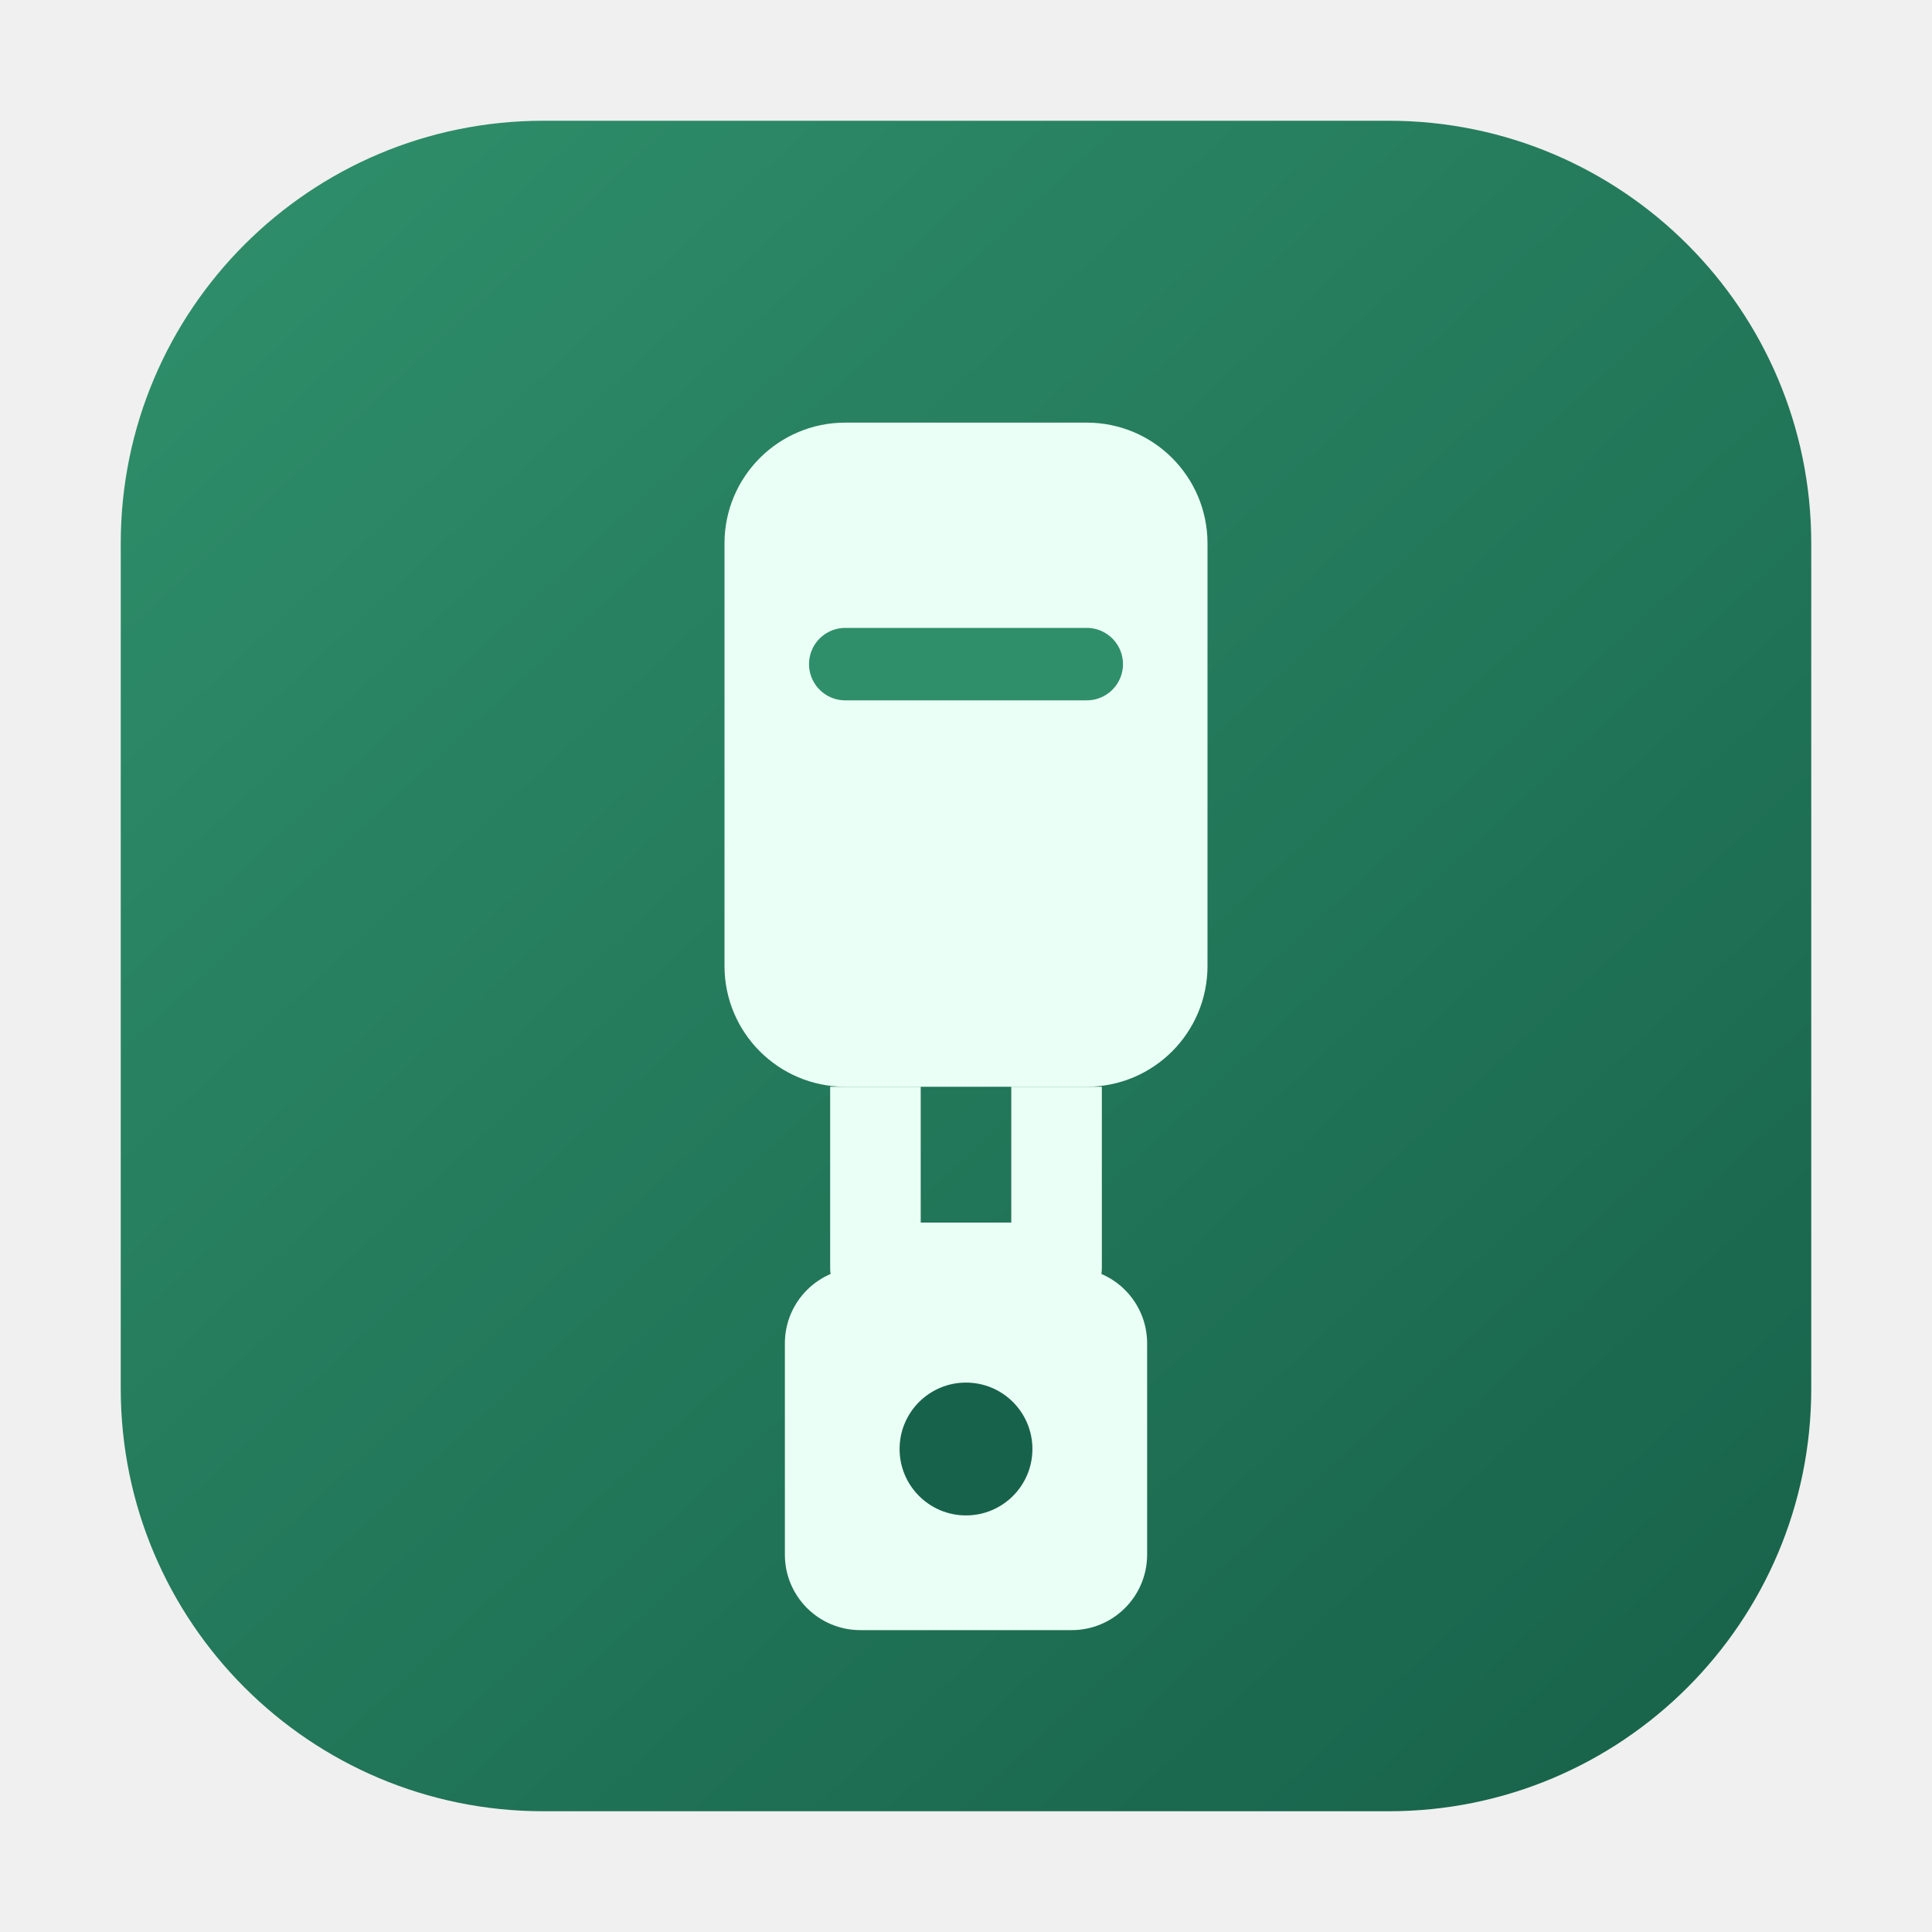
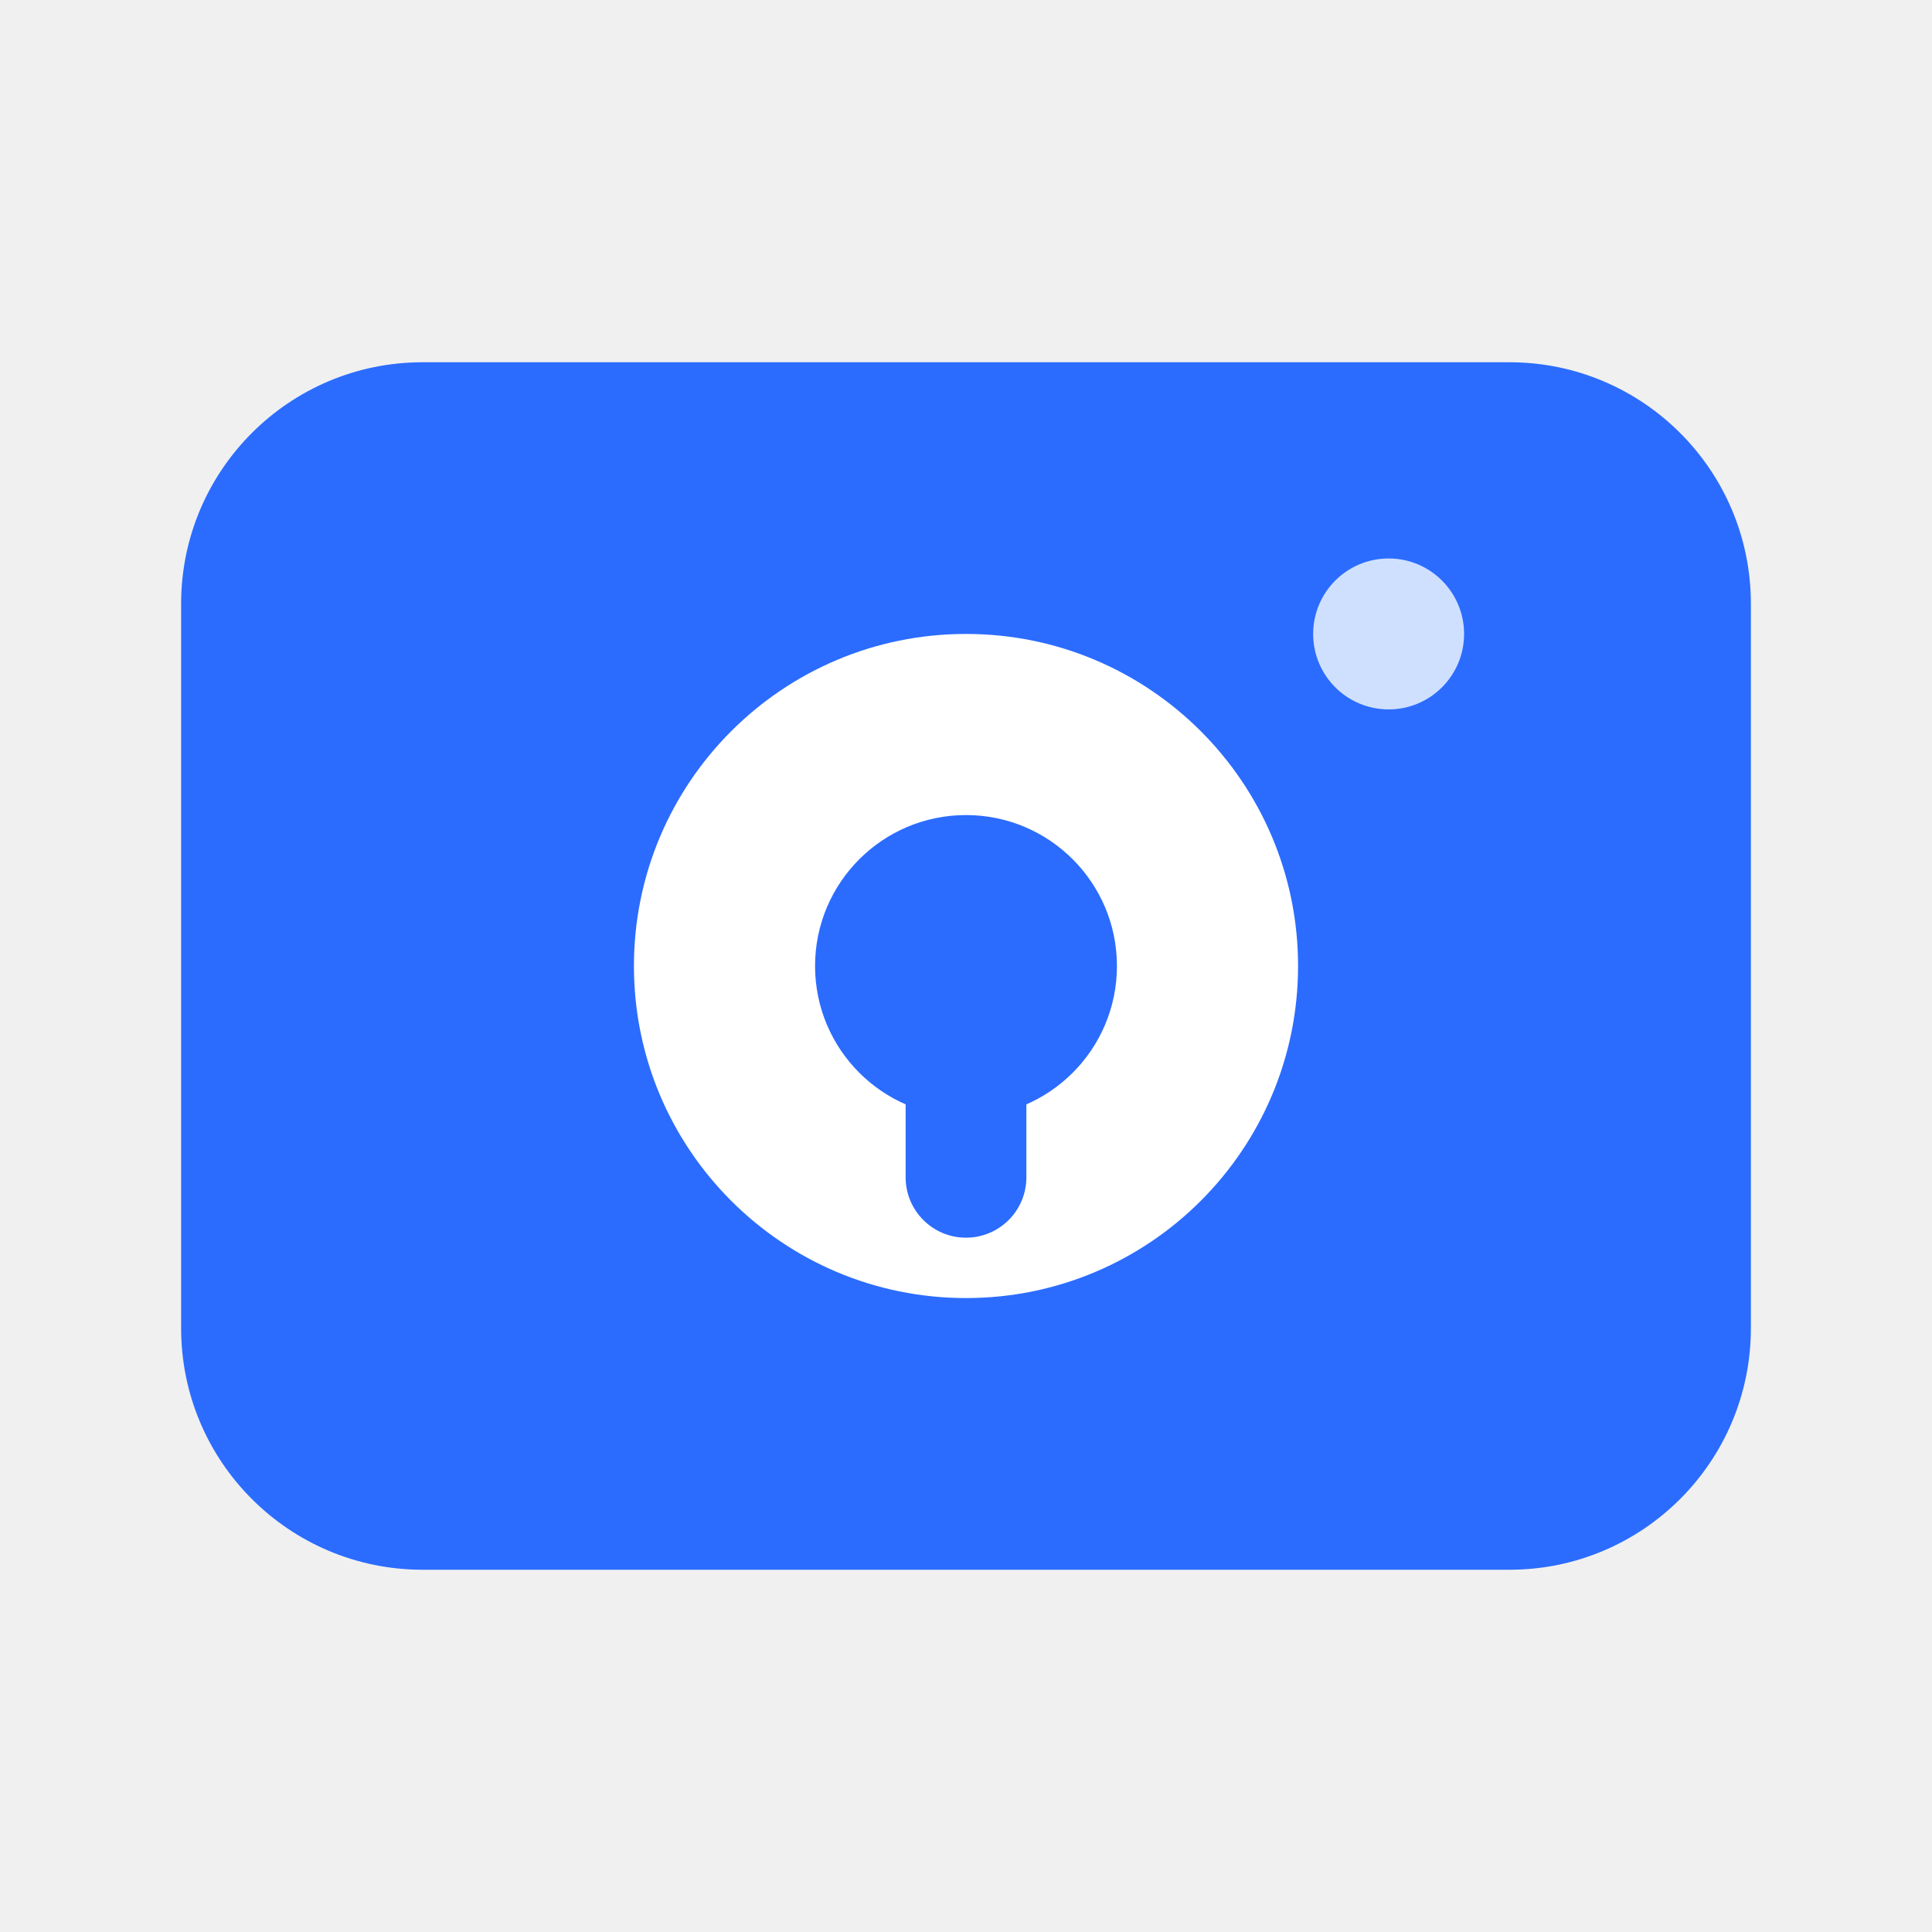
- <svg xmlns="http://www.w3.org/2000/svg" viewBox="0 0 64 64" role="img" aria-label="Session Vault">
-   <defs>
-     <linearGradient id="svBg" x1="6" y1="4" x2="58" y2="60" gradientUnits="userSpaceOnUse">
-       <stop offset="0" stop-color="#2f8f6b" />
-       <stop offset="1" stop-color="#17624a" />
-     </linearGradient>
-   </defs>
-   <rect x="4" y="4" width="56" height="56" rx="14" fill="url(#svBg)" />
-   <rect x="24" y="14" width="16" height="22" rx="4" fill="#eafff6" />
-   <path d="M29 36v6h6v-6" fill="none" stroke="#eafff6" stroke-width="3" stroke-linejoin="round" />
-   <rect x="26" y="42" width="12" height="12" rx="2.5" fill="#eafff6" />
-   <circle cx="32" cy="48" r="2.2" fill="#17624a" />
-   <path d="M28 22h8" stroke="#2f8f6b" stroke-width="2.4" stroke-linecap="round" />
+ <svg xmlns="http://www.w3.org/2000/svg" viewBox="0 0 64 64" width="64" height="64" role="img" aria-label="Session Vault">
+   <rect x="6" y="12" width="52" height="40" rx="8" fill="#2b6cff" />
+   <circle cx="32" cy="32" r="11" fill="#ffffff" />
+   <circle cx="32" cy="32" r="5" fill="#2b6cff" />
+   <rect x="30" y="32" width="4" height="9" rx="2" fill="#2b6cff" />
+   <circle cx="46" cy="21" r="2.5" fill="#cfe0ff" />
</svg>
